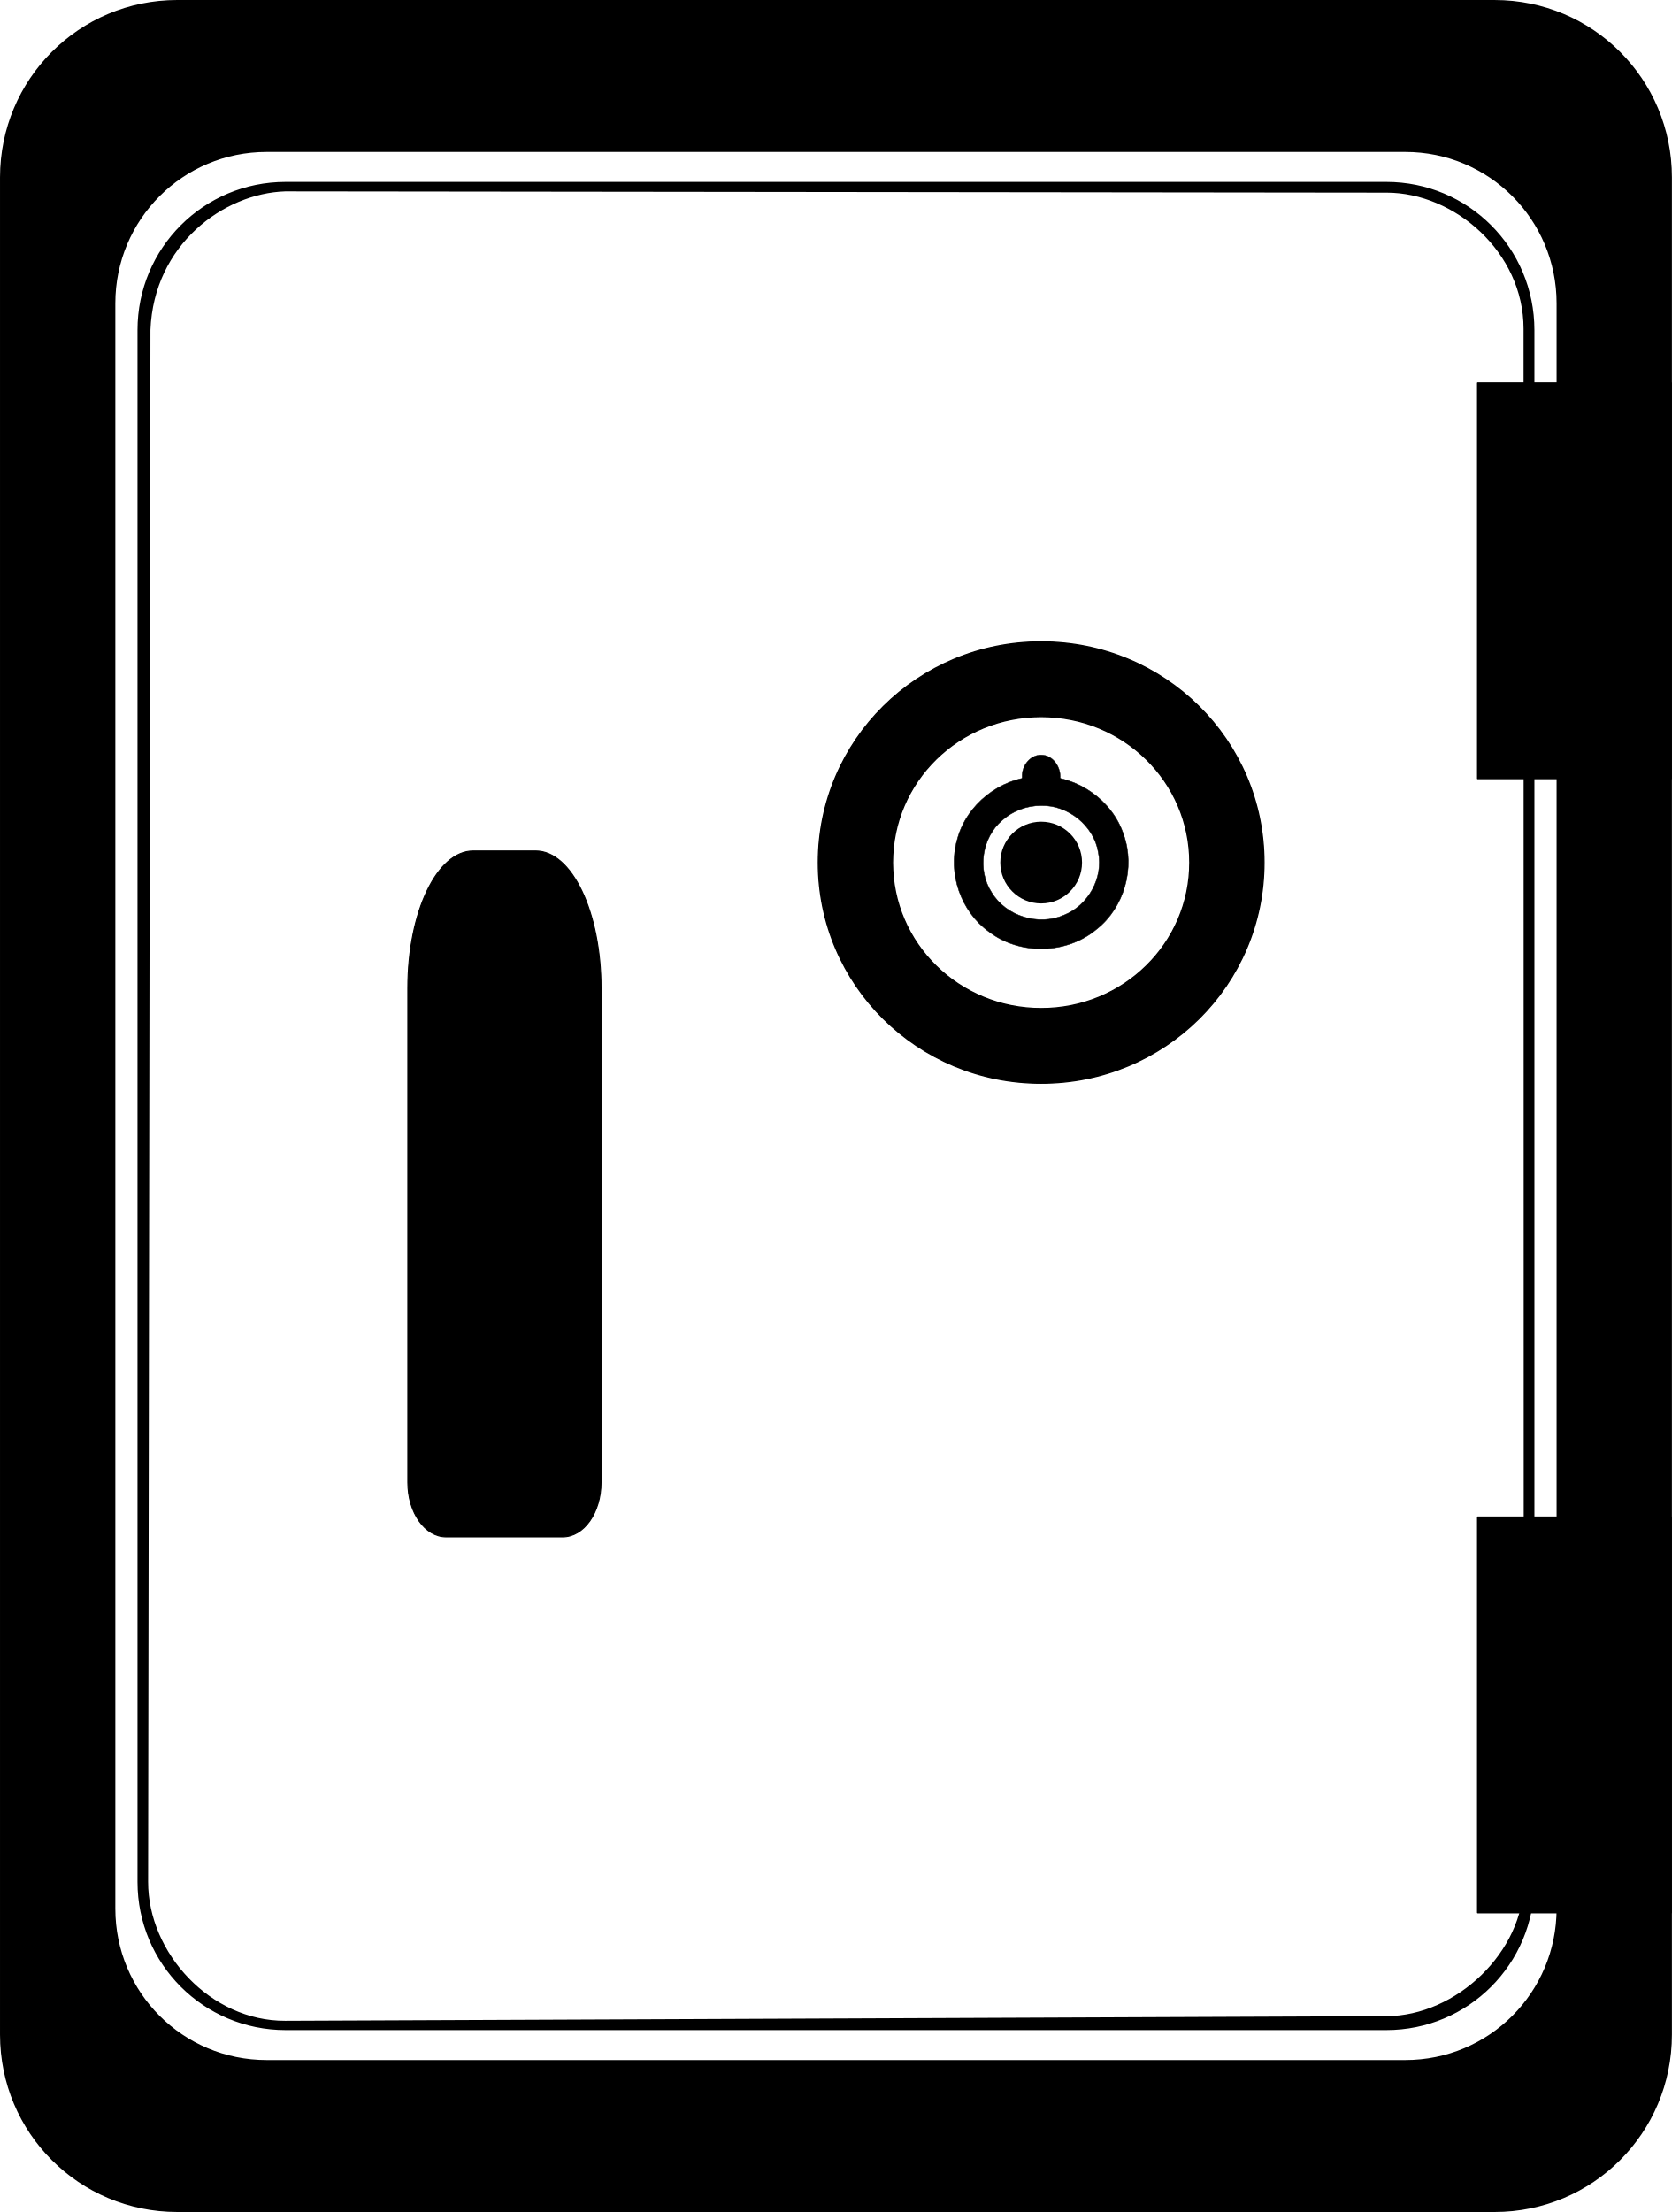
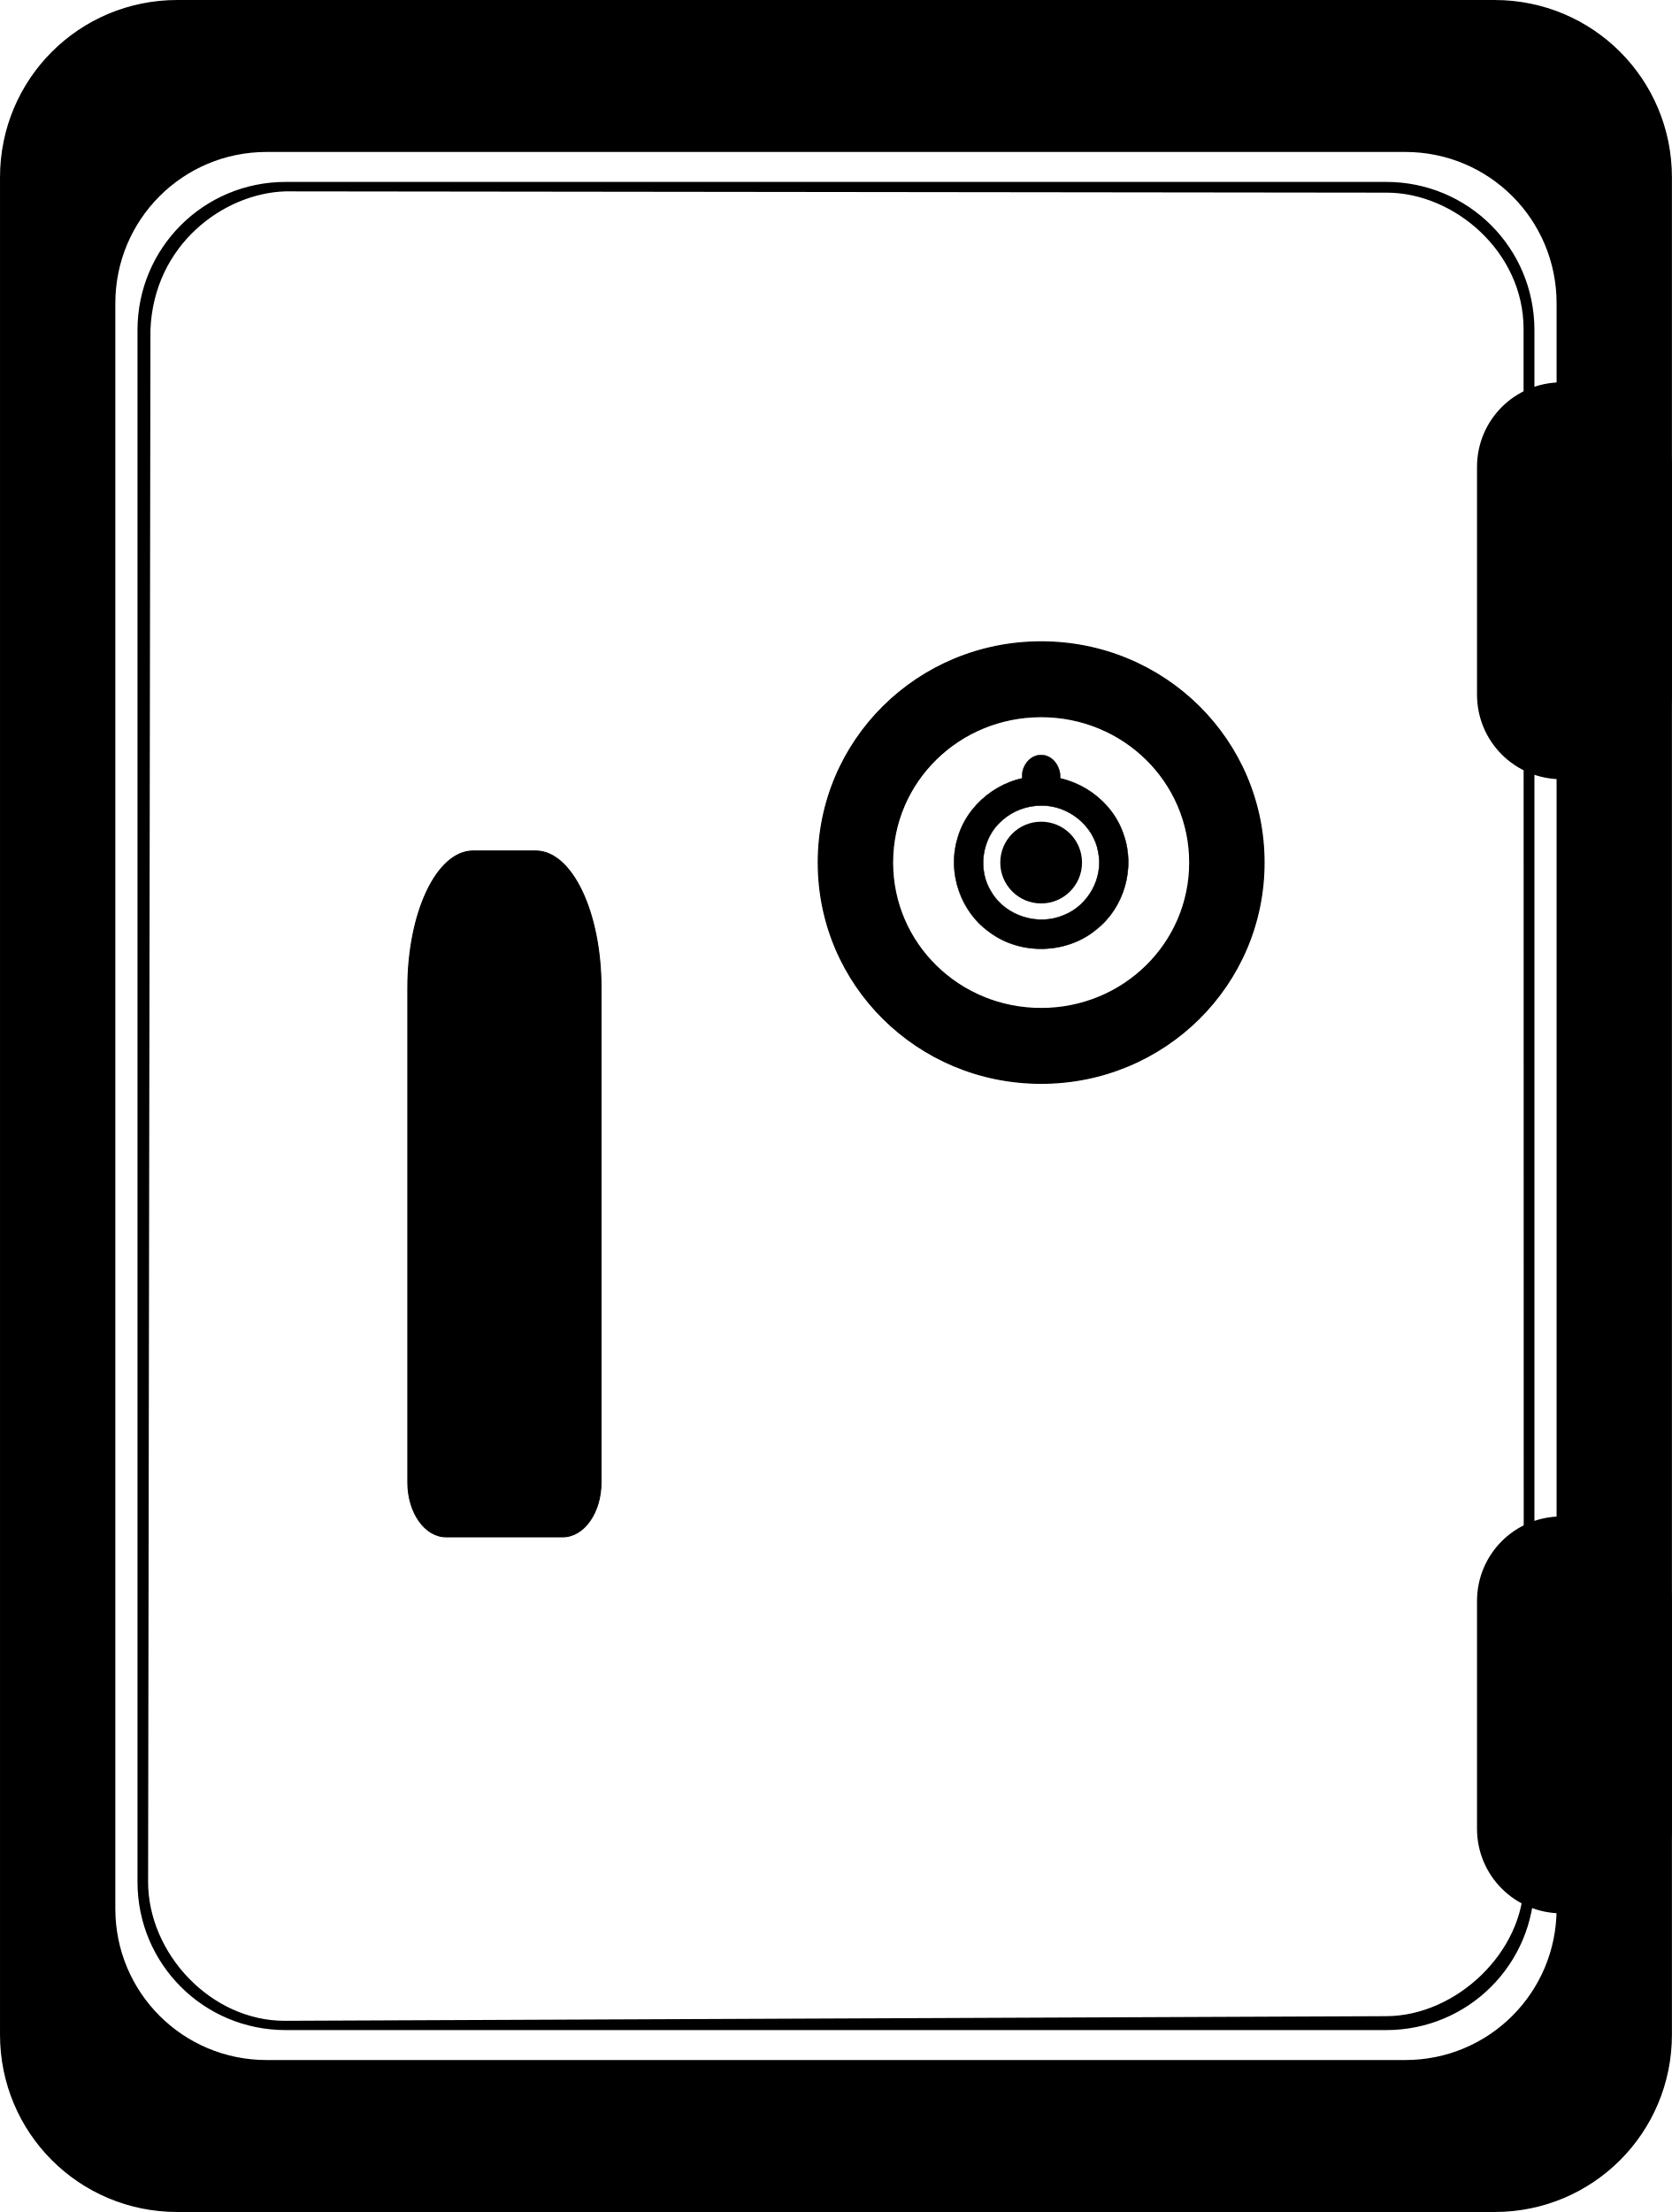
<svg xmlns="http://www.w3.org/2000/svg" xmlns:ns1="http://www.openswatchbook.org/uri/2009/osb" width="203.269mm" height="268.887mm" viewBox="0 0 203.269 268.887" version="1.1" id="svg8">
  <defs id="defs2">
    <linearGradient id="linearGradient2872" ns1:paint="solid">
      <stop style="stop-color:#000000;stop-opacity:1;" offset="0" id="stop2870" />
    </linearGradient>
    <linearGradient id="linearGradient948" ns1:paint="solid">
      <stop style="stop-color:#000000;stop-opacity:1;" offset="0" id="stop946" />
    </linearGradient>
    <linearGradient id="linearGradient845" ns1:paint="solid">
      <stop style="stop-color:#000000;stop-opacity:1;" offset="0" id="stop843" />
    </linearGradient>
    <linearGradient id="linearGradient837" ns1:paint="solid">
      <stop style="stop-color:#0000ff;stop-opacity:0;" offset="0" id="stop835" />
    </linearGradient>
  </defs>
  <g id="layer1" transform="translate(-3.569975,-18.08215)">
    <path id="rect3167" style="fill:#000000;fill-opacity:1;fill-rule:evenodd;stroke:#000000;stroke-width:0.25;stroke-linecap:round;stroke-linejoin:round;stroke-miterlimit:4;stroke-dasharray:none;stroke-dashoffset:0" d="m 25.13,18.207 c -11.875,0 -21.434,9.56 -21.434,21.434 V 265.409 c 0,11.875 9.56,21.435 21.434,21.435 h 160.15 c 11.875,0 21.434,-9.56 21.434,-21.435 V 39.642 c 0,-11.875 -9.56,-21.434 -21.434,-21.434 z M 35.992,36.429 H 174.417 c 10.264,0 18.526,8.264 18.526,18.527 V 250.096 c 0,10.264 -8.262,18.526 -18.526,18.526 H 35.992 c -10.264,0 -18.526,-8.262 -18.526,-18.526 V 54.956 c 0,-10.264 8.262,-18.527 18.526,-18.527 z" />
    <path id="rect906" style="fill:#000000;fill-rule:evenodd;stroke:#000000;stroke-width:0.122;stroke-linecap:round;stroke-linejoin:round;stroke-miterlimit:4;stroke-dasharray:none;stroke-dashoffset:0" d="m 61.101,121.522 c -4.405,0 -7.95,7.438 -7.95,16.676 v 48.06 1.969 10.05 c 0,3.67 2.081,6.625 4.667,6.625 h 3.284 7.593 3.284 c 2.585,0 4.667,-2.955 4.667,-6.625 v -10.05 -1.969 -48.06 c 0,-9.239 -3.546,-16.676 -7.95,-16.676 z" />
    <path id="rect2938" style="fill:#000000;fill-opacity:1;fill-rule:evenodd;stroke:#000000;stroke-width:0.042;stroke-linecap:round;stroke-linejoin:round;stroke-miterlimit:4;stroke-dasharray:none;stroke-dashoffset:0" d="m 130.144,109.855 c -1.275,-0.011 -2.227,1.179 -2.307,2.381 -0.014,1.353 -0.006,2.707 -0.006,4.06 a 5.759,5.648 0 0 1 2.313,-0.475 5.759,5.648 0 0 1 2.313,0.477 c -8.4e-4,-1.197 0.002,-2.393 0.005,-3.59 0.123,-1.35 -0.869,-2.865 -2.317,-2.853 z" />
    <path id="rect3019-3" style="fill:#000000;fill-opacity:1;fill-rule:evenodd;stroke:#000000;stroke-width:0.144;stroke-linecap:round;stroke-linejoin:round;stroke-miterlimit:4;stroke-dasharray:none;stroke-dashoffset:0" d="m 130.151,105.192 c 10.01,0 18.069,7.914 18.069,17.743 0,9.83 -8.059,17.743 -18.069,17.743 -10.01,0 -18.069,-7.914 -18.069,-17.743 0,-9.83 8.059,-17.743 18.069,-17.743 z m 0,-9.084 c 15.01,0 27.094,11.965 27.094,26.827 0,14.862 -12.084,26.827 -27.094,26.827 -15.01,0 -27.094,-11.965 -27.094,-26.827 0,-14.862 12.084,-26.827 27.094,-26.827 z" />
    <path id="rect3019-3-0" style="fill:#000000;fill-opacity:1;fill-rule:evenodd;stroke:#000000;stroke-width:0.056;stroke-linecap:round;stroke-linejoin:round;stroke-miterlimit:4;stroke-dasharray:none;stroke-dashoffset:0" d="m 130.153,116.006 c 3.285,-0.073 6.418,2.44 6.95,5.702 0.63,3.12 -1.244,6.466 -4.197,7.62 -3.1,1.346 -7.061,0.132 -8.794,-2.789 -1.754,-2.725 -1.175,-6.633 1.289,-8.736 1.291,-1.16 3.018,-1.804 4.752,-1.797 z m 0,-3.549 c 4.403,-0.066 8.666,2.907 10.032,7.113 1.418,4.017 0.063,8.818 -3.29,11.463 -3.627,3.056 -9.314,3.184 -13.083,0.311 -3.435,-2.455 -5.032,-7.104 -3.879,-11.156 1.107,-4.317 5.24,-7.56 9.674,-7.717 0.182,-0.006 0.364,-0.014 0.546,-0.014 z" />
    <circle style="fill:#000000;fill-rule:evenodd;stroke-width:0.98" id="path3164" cx="130.151" cy="122.935" r="4.969" />
-     <rect style="fill:#000000;fill-opacity:1;fill-rule:evenodd;stroke:#000000;stroke-width:0.176;stroke-linecap:round;stroke-linejoin:round;stroke-miterlimit:4;stroke-dasharray:none;stroke-dashoffset:0" id="rect3214-7" width="23.522" height="48.071" x="183.23" y="202.505" rx="0" ry="10.205" />
-     <rect style="fill:#000000;fill-opacity:1;fill-rule:evenodd;stroke:#000000;stroke-width:0.176;stroke-linecap:round;stroke-linejoin:round;stroke-miterlimit:4;stroke-dasharray:none;stroke-dashoffset:0" id="rect3214-7-5" width="23.522" height="48.071" x="183.23" y="64.646" rx="0" ry="10.205" />
+     <path id="rect3214-7" style="fill:#000000;fill-opacity:1;fill-rule:evenodd;stroke:#000000;stroke-width:0.176;stroke-linecap:round;stroke-linejoin:round;stroke-miterlimit:4;stroke-dasharray:none;stroke-dashoffset:0" d="m 193.435,202.505 h 3.111 c 5.654,0 10.205,4.551 10.205,10.205 v 27.661 c 0,5.654 -4.551,10.205 -10.205,10.205 h -3.111 c -5.654,0 -10.205,-4.551 -10.205,-10.205 v -27.661 c 0,-5.654 4.551,-10.205 10.205,-10.205 z" />
+     <path id="rect3214-7-5" style="fill:#000000;fill-opacity:1;fill-rule:evenodd;stroke:#000000;stroke-width:0.176;stroke-linecap:round;stroke-linejoin:round;stroke-miterlimit:4;stroke-dasharray:none;stroke-dashoffset:0" d="m 193.435,64.646 h 3.111 c 5.654,0 10.205,4.551 10.205,10.205 v 27.661 c 0,5.654 -4.551,10.205 -10.205,10.205 h -3.111 c -5.654,0 -10.205,-4.551 -10.205,-10.205 V 74.851 c 0,-5.654 4.551,-10.205 10.205,-10.205 z" />
    <path id="rect3167-7" style="fill:#000000;fill-opacity:1;fill-rule:evenodd;stroke:#000000;stroke-width:0.209;stroke-linecap:round;stroke-linejoin:round;stroke-miterlimit:4;stroke-dasharray:none;stroke-dashoffset:0" d="m 38.3,40.3 c -9.921,0 -17.909,7.987 -17.909,17.909 V 246.842 c 0,9.921 7.987,17.909 17.909,17.909 H 172.109 c 9.921,0 17.909,-7.987 17.909,-17.909 V 58.209 c 0,-9.921 -7.987,-17.909 -17.909,-17.909 z m -0.057,0.94 133.927,0.155 c 8.27,0.01 16.736,7.246 16.737,16.657 l 0.023,188.76 c 8.2e-4,8.576 -8.221,16.421 -16.797,16.457 l -133.894,0.563 c -9.113,0.038 -16.78,-8.275 -16.767,-17.013 L 21.756,58.185 C 22.16,47.766 30.688,41.484 38.243,41.24 Z" />
  </g>
</svg>
